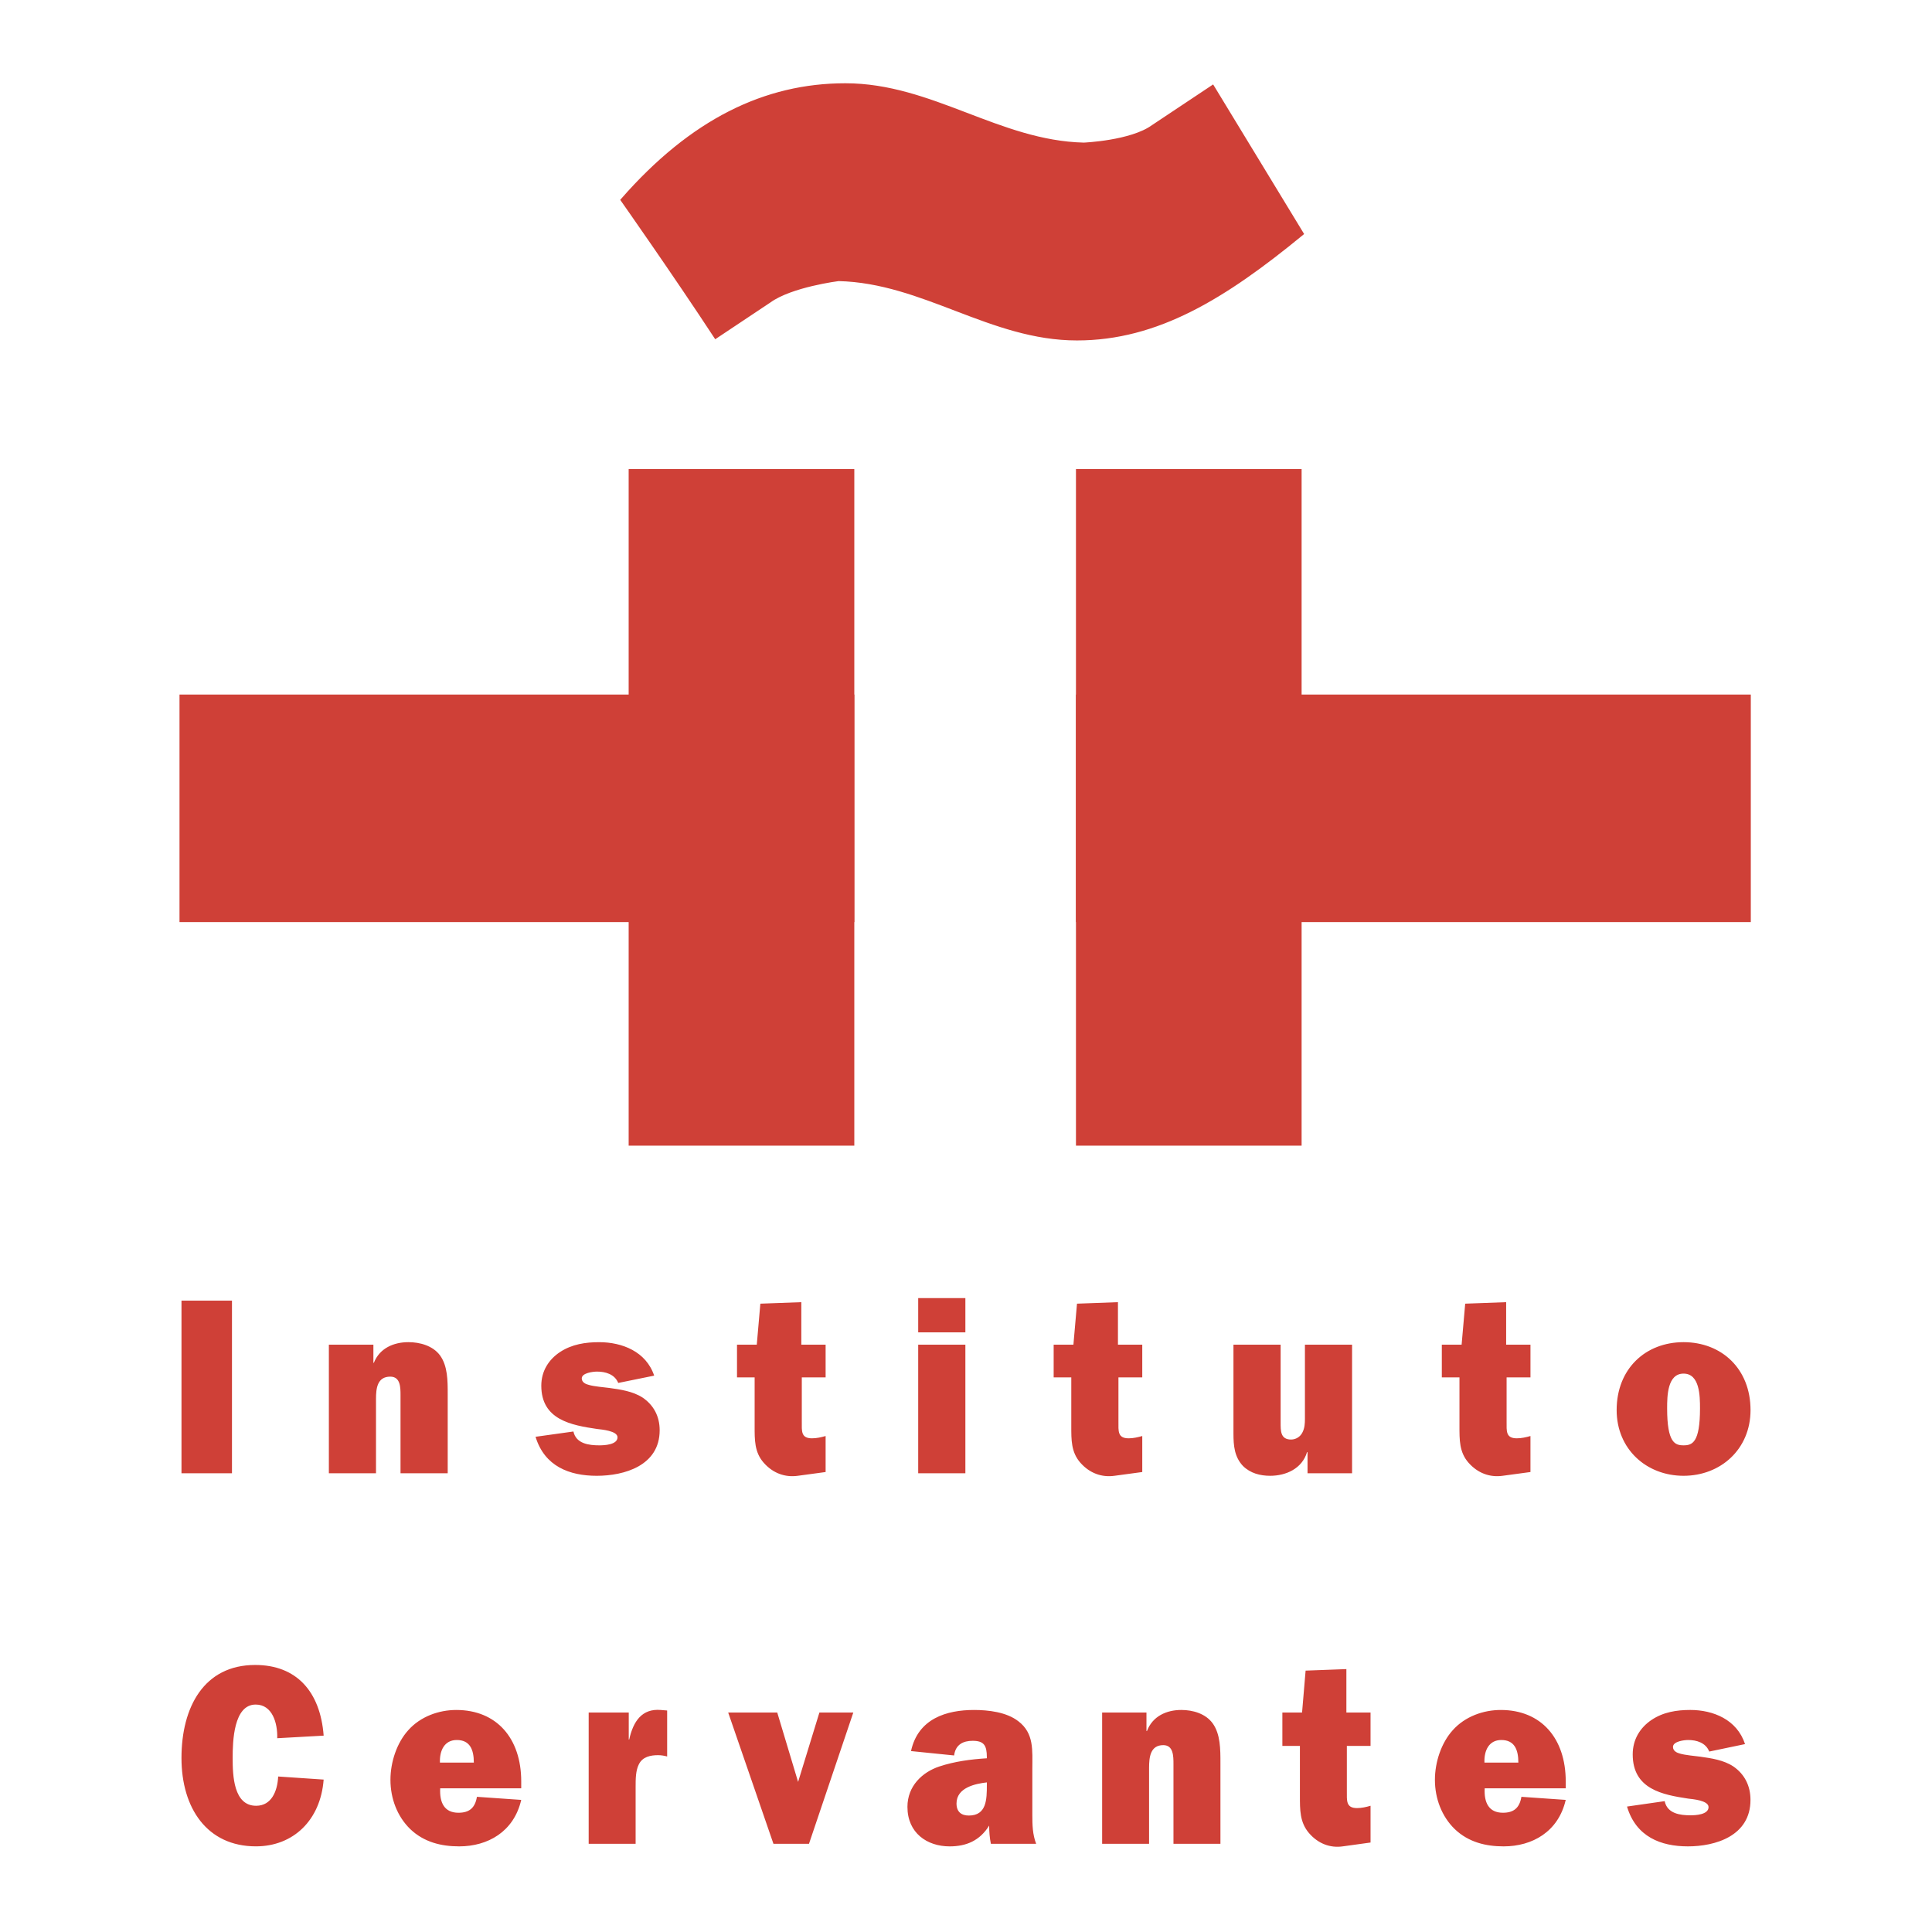
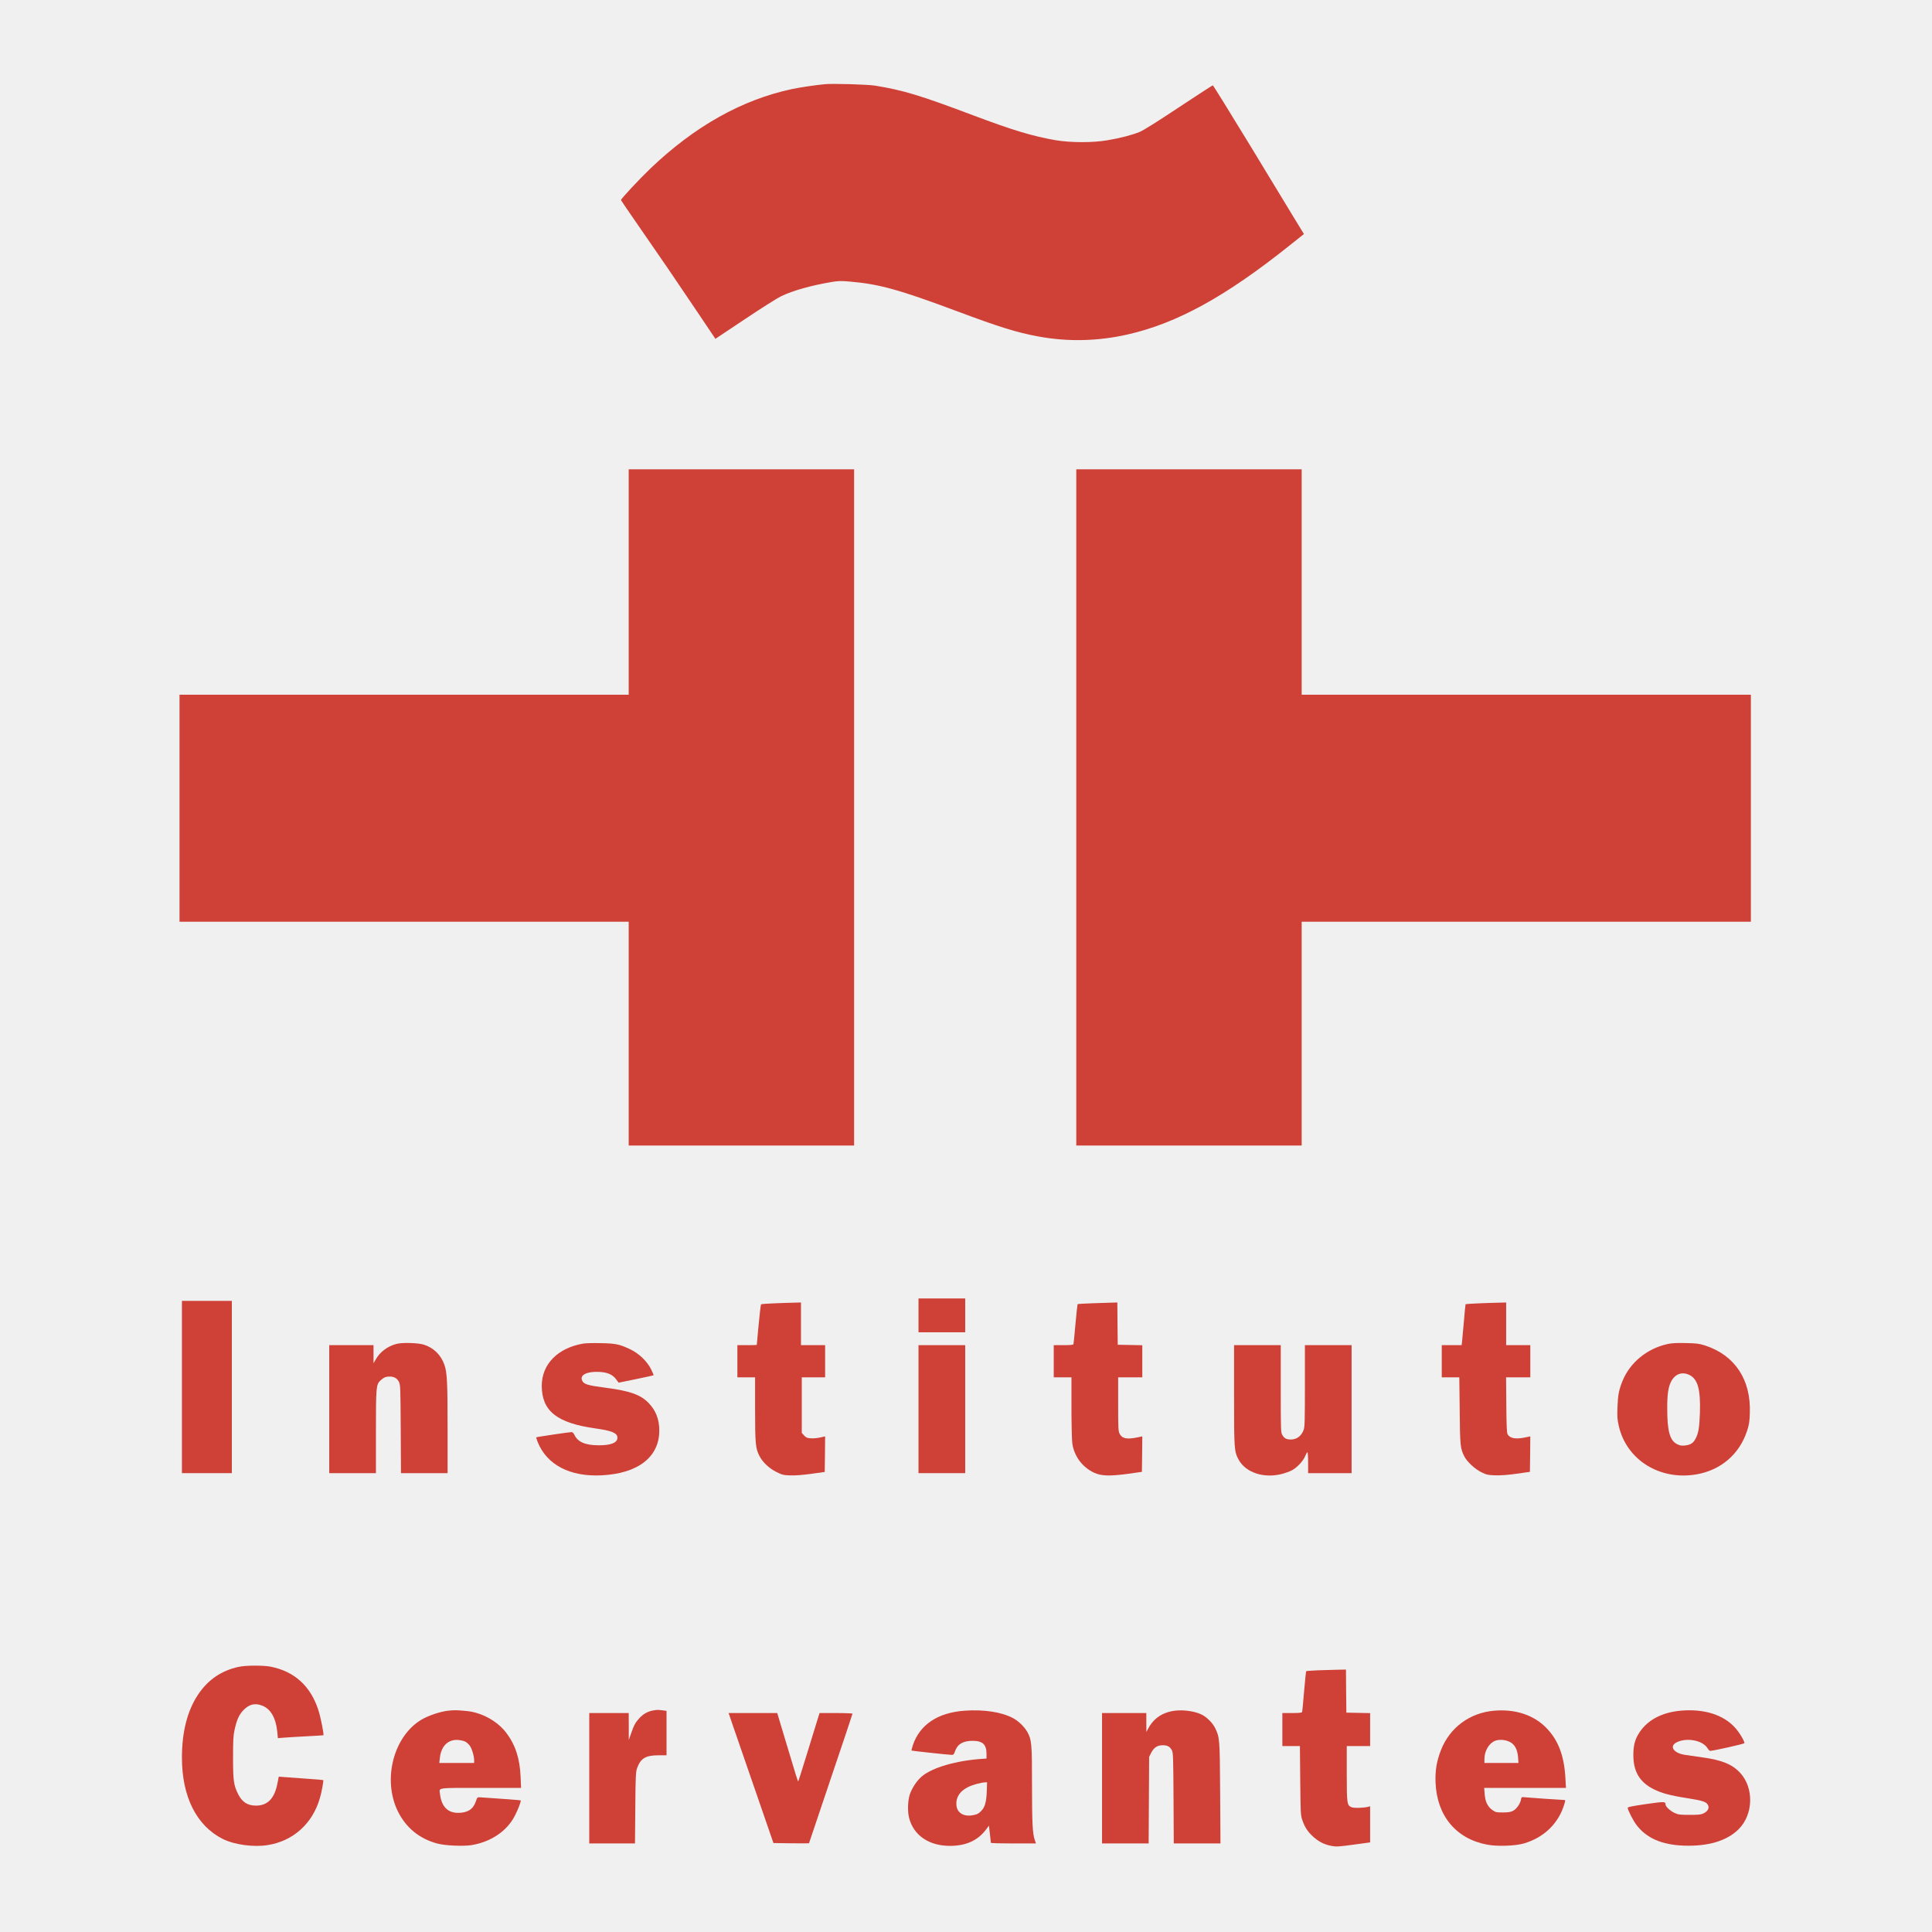
- <svg xmlns="http://www.w3.org/2000/svg" width="32" height="32" viewBox="0 0 192.756 192.756">
-   <g fill-rule="evenodd" clip-rule="evenodd">
-     <path fill="#fff" d="M0 0h192.756v192.756H0V0z" />
-     <path fill="#cf4037" stroke="#cf4037" stroke-width=".396" stroke-miterlimit="2.613" d="M18.107 69.494H85.04v22.305H18.107V69.494zM107.547 69.494h66.933v22.305h-66.933V69.494z" />
-     <path fill="#cf4037" stroke="#cf4037" stroke-width=".396" stroke-miterlimit="2.613" d="M62.919 46.994h22.118v67.111H62.919V46.994zM107.547 46.994h22.117v67.111h-22.117V46.994zM62.13 19.952c6.914-7.895 14.218-11.447 22.215-11.447 8.585 0 15.299 5.724 23.79 5.921 0 0 4.738-.198 6.91-1.778l5.928-3.946 8.883 14.604c-7.699 6.318-14.41 10.462-22.41 10.462-8.584 0-15.3-5.724-23.789-5.921 0 0-4.738.593-6.91 2.17l-5.333 3.554c-4.145-6.315-9.284-13.619-9.284-13.619z" />
-     <path fill="#cf4037" d="M18.107 129.764h5.037v17.224h-5.037v-17.224zM32.811 134.156v12.832h4.702v-7.406c0-1.055.121-2.234 1.425-2.234 1.022 0 1.022 1.08 1.022 1.859v7.781h4.708v-7.908c0-1.33 0-2.787-.76-3.842-.714-.98-2.022-1.33-3.161-1.33-1.473 0-2.875.604-3.447 2.061h-.046v-1.812h-4.443v-.001zM53.432 143.348c.902 2.963 3.398 3.893 6.109 3.893 2.732 0 6.274-1.006 6.274-4.545 0-1.379-.593-2.51-1.713-3.266-.975-.625-2.207-.801-3.301-.953-.571-.074-1.522-.148-2.045-.303-.308-.074-.714-.25-.714-.65 0-.553 1.143-.68 1.523-.68.831 0 1.759.254 2.116 1.133l3.586-.73c-.808-2.41-3.207-3.338-5.488-3.338-1.354 0-2.711.201-3.898.979-1.14.754-1.876 1.908-1.876 3.365 0 3.414 3.018 3.939 5.56 4.316.428.053 2.044.178 2.044.83 0 .754-1.331.803-1.808.803-1.022 0-2.327-.15-2.59-1.381l-3.779.527zM75.29 137.422v4.848c0 1.379-.025 2.609.902 3.664.925 1.055 2.139 1.482 3.399 1.307l2.781-.377v-3.592c-.451.127-.905.229-1.356.229-1.117 0-1.02-.73-1.02-1.658v-4.42h2.376v-3.266h-2.425v-4.24l-4.086.15-.357 4.09h-1.973v3.266h1.759v-.001zM91.609 146.988h4.707v-12.832h-4.707v12.832zm0-14.06h4.707v-3.414h-4.707v3.414zM106.883 137.422v4.848c0 1.379-.023 2.609.904 3.664.926 1.055 2.139 1.482 3.398 1.307l2.779-.377v-3.592c-.451.127-.902.229-1.354.229-1.117 0-1.023-.73-1.023-1.658v-4.42h2.377v-3.266h-2.426v-4.24l-4.086.15-.357 4.09h-1.971v3.266h1.759v-.001zM134.896 146.988v-12.832h-4.703v7.383c0 .479-.025.932-.24 1.357a1.265 1.265 0 0 1-1.139.727c-1.07 0-1.045-.877-1.045-1.707v-7.76h-4.707v8.865c0 1.205.094 2.334.951 3.24.736.727 1.711.979 2.711.979 1.566 0 3.184-.703 3.68-2.361h.049v2.109h4.443zM145.611 137.422v4.848c0 1.379-.023 2.609.902 3.664.93 1.055 2.141 1.482 3.398 1.307l2.783-.377v-3.592c-.453.127-.904.229-1.357.229-1.117 0-1.023-.73-1.023-1.658v-4.42h2.381v-3.266h-2.426v-4.24l-4.086.15-.357 4.09h-1.975v3.266h1.76v-.001zM167.969 133.908c-3.801 0-6.676 2.66-6.676 6.777 0 3.895 2.971 6.555 6.676 6.555 3.707 0 6.682-2.66 6.682-6.555-.001-4.117-2.878-6.777-6.682-6.777zm0 3.137c1.617 0 1.641 2.236 1.641 3.467 0 3.439-.783 3.689-1.641 3.689-.855 0-1.639-.25-1.639-3.689 0-1.231.024-3.467 1.639-3.467zM27.753 177.242c-.071 1.461-.662 2.92-2.2 2.92-2.247 0-2.341-2.998-2.341-4.766 0-1.668.094-5.332 2.295-5.332 1.678 0 2.198 1.869 2.152 3.359l4.632-.258c-.332-4.383-2.694-7.051-6.833-7.051-5.106 0-7.352 4.205-7.352 9.281 0 4.998 2.551 8.816 7.423 8.816 3.736 0 6.457-2.613 6.761-6.662l-4.537-.307zM47.583 179.268c-.188 1.127-.779 1.59-1.844 1.59-1.419 0-1.893-1.025-1.821-2.438h8.085v-.691c0-4.305-2.457-7.125-6.479-7.125-1.723 0-3.567.639-4.797 2.025-1.136 1.256-1.772 3.176-1.772 4.945 0 1.873.685 3.666 1.983 4.922 1.374 1.307 3.1 1.717 4.872 1.717 2.86 0 5.46-1.461 6.193-4.637l-4.42-.308zm-3.691-3.411c-.046-1.205.451-2.256 1.681-2.256 1.324 0 1.701.973 1.701 2.256h-3.382zM62.731 173.551v-2.691h-3.999v13.096h4.684v-5.688c0-.77 0-1.615.331-2.258.376-.742 1.159-.896 1.915-.896.306 0 .614.053.9.131v-4.588l-.64-.053c-1.87-.156-2.743 1.125-3.146 2.947h-.045zM85.135 170.859h-3.383l-2.126 6.922-2.08-6.922h-4.895l4.515 13.096h3.547l4.422-13.096zM103.377 183.955c-.357-.92-.381-1.895-.381-2.867V176.5c0-1.873.188-3.562-1.395-4.771-1.182-.92-3.004-1.125-4.422-1.125-2.72 0-5.58.844-6.287 4.102l4.3.436c.143-1.104.922-1.461 1.846-1.461 1.135 0 1.42.461 1.42 1.639v.104c-1.584.1-3.217.309-4.753.822-1.681.561-3.17 1.945-3.17 4.023 0 2.613 1.963 3.945 4.209 3.945 1.655 0 3.003-.561 3.946-2.074 0 .613.049 1.23.17 1.816h4.517v-.001zm-4.918-5.869c0 1.438-.025 3.051-1.798 3.051-.734 0-1.23-.357-1.23-1.203 0-1.592 1.892-1.975 3.029-2.104v.256h-.001zM109.961 170.859v13.096h4.682v-7.561c0-1.076.121-2.281 1.418-2.281 1.016 0 1.016 1.105 1.016 1.896v7.945h4.686v-8.072c0-1.359 0-2.846-.758-3.922-.711-1-2.008-1.357-3.145-1.357-1.467 0-2.863.613-3.428 2.102h-.049v-1.846h-4.422zM129.693 174.191v4.945c0 1.412-.021 2.668.9 3.744.922 1.074 2.129 1.514 3.381 1.332l2.766-.383v-3.668c-.447.131-.898.232-1.346.232-1.113 0-1.018-.744-1.018-1.691v-4.512h2.363v-3.332h-2.41v-4.332l-4.068.152-.354 4.18h-1.965v3.332h1.751v.001zM151.791 179.268c-.188 1.127-.779 1.59-1.844 1.59-1.418 0-1.893-1.025-1.82-2.438h8.086v-.691c0-4.305-2.457-7.125-6.477-7.125-1.727 0-3.57.639-4.801 2.025-1.135 1.256-1.773 3.176-1.773 4.945 0 1.873.688 3.666 1.986 4.922 1.373 1.307 3.1 1.717 4.871 1.717 2.859 0 5.463-1.461 6.193-4.637l-4.421-.308zm-3.687-3.411c-.049-1.205.449-2.256 1.68-2.256 1.324 0 1.703.973 1.703 2.256h-3.383zM162.328 180.24c.898 3.025 3.383 3.973 6.076 3.973 2.719 0 6.242-1.025 6.242-4.637 0-1.412-.592-2.564-1.701-3.332-.971-.645-2.201-.822-3.287-.977-.57-.076-1.514-.154-2.033-.307-.309-.078-.711-.256-.711-.668 0-.564 1.137-.691 1.514-.691.826 0 1.748.258 2.105 1.152l3.57-.744c-.805-2.459-3.193-3.406-5.463-3.406-1.346 0-2.693.205-3.875 1-1.137.77-1.869 1.947-1.869 3.432 0 3.49 3.002 4.027 5.531 4.412.428.051 2.035.178 2.035.846 0 .768-1.326.82-1.799.82-1.016 0-2.316-.156-2.578-1.412l-3.757.539z" />
+ <svg xmlns="http://www.w3.org/2000/svg" version="1.0" width="2400pt" height="2400pt" viewBox="0 0 2400 2400" preserveAspectRatio="xMidYMid meet">
+   <g transform="translate(0,2400) scale(0.1,-0.1)" fill="#CF4037" stroke="none">
+     <path d="M10245 22954 c-130 -13 -305 -39 -405 -60 -622 -132 -1210 -462 -1760 -987 -145 -139 -370 -381 -366 -393 2 -6 96 -143 208 -305 299 -431 457 -662 725 -1061 l240 -357 369 246 c203 136 406 264 451 285 149 70 370 132 618 174 87 15 118 16 235 6 361 -31 608 -99 1325 -367 533 -199 745 -265 1010 -314 372 -69 745 -60 1117 25 610 139 1214 471 2004 1102 l182 145 -117 191 c-64 105 -316 521 -561 924 -245 402 -449 732 -454 732 -5 0 -194 -123 -421 -273 -266 -177 -437 -284 -486 -305 -94 -39 -237 -76 -399 -104 -179 -32 -462 -31 -645 0 -288 50 -534 124 -1025 309 -658 248 -868 312 -1218 369 -93 15 -529 28 -627 18z" />
+     <path d="M7810 16770 l0 -1400 -2790 0 -2790 0 0 -1410 0 -1410 2790 0 2790 0 0 -1390 0 -1390 1400 0 1400 0 0 4200 0 4200 -1400 0 -1400 0 0 -1400z" />
+     <path d="M13370 13970 l0 -4200 1400 0 1400 0 0 1390 0 1390 2790 0 2790 0 0 1410 0 1410 -2790 0 -2790 0 0 1400 0 1400 -1400 0 -1400 0 0 -4200z" />
+     <path d="M11410 7660 l0 -210 290 0 290 0 0 210 0 210 -290 0 -290 0 0 -210z" />
+     <path d="M2260 6770 l0 -1070 310 0 310 0 0 1070 0 1070 -310 0 -310 0 0 -1070z" />
+     <path d="M9628 7810 c-92 -3 -170 -9 -174 -13 -4 -4 -17 -118 -30 -254 -12 -137 -22 -249 -23 -250 -1 -2 -55 -3 -121 -3 l-120 0 0 -200 0 -200 110 0 110 0 0 -397 c0 -436 6 -490 57 -585 42 -78 120 -150 209 -194 70 -35 85 -39 173 -42 63 -2 153 5 261 20 l165 23 3 221 2 221 -62 -14 c-35 -8 -87 -13 -117 -10 -46 3 -59 9 -83 36 l-28 31 0 345 0 345 145 0 145 0 0 200 0 200 -150 0 -150 0 0 265 0 265 -77 -2 c-43 -1 -153 -4 -245 -8z" />
+     <path d="M13563 7810 c-95 -3 -174 -8 -177 -11 -2 -2 -14 -112 -26 -244 -11 -132 -23 -246 -25 -252 -3 -10 -37 -13 -125 -13 l-120 0 0 -200 0 -200 110 0 110 0 0 -369 c0 -203 5 -405 10 -448 22 -160 123 -298 270 -367 89 -42 195 -45 425 -14 l170 24 3 220 2 221 -62 -13 c-129 -27 -190 -15 -220 46 -16 31 -18 71 -18 368 l0 332 150 0 150 0 0 200 0 199 -152 3 -153 3 -3 263 -2 262 -73 -2 c-39 -1 -149 -4 -244 -8z" />
+     <path d="M18383 7810 c-95 -4 -175 -9 -177 -11 -2 -2 -11 -94 -20 -204 -10 -110 -20 -224 -23 -252 l-6 -53 -123 0 -124 0 0 -200 0 -200 109 0 109 0 5 -412 c4 -440 7 -471 58 -571 34 -67 134 -159 214 -197 63 -31 80 -34 170 -37 66 -2 156 4 265 20 l165 23 3 220 2 221 -62 -13 c-119 -25 -191 -13 -220 39 -10 16 -14 109 -16 365 l-3 342 150 0 151 0 0 200 0 200 -150 0 -150 0 0 265 0 265 -77 -2 c-43 -1 -156 -4 -250 -8z" />
+     <path d="M4923 7305 c-112 -31 -201 -98 -254 -190 l-29 -50 0 113 0 112 -275 0 -275 0 0 -795 0 -795 290 0 290 0 0 513 c0 562 2 587 57 639 40 37 66 48 113 48 56 0 94 -22 116 -67 18 -36 19 -73 22 -585 l3 -548 289 0 290 0 0 558 c0 576 -6 693 -40 790 -42 120 -134 210 -254 248 -71 23 -274 29 -343 9z" />
+     <path d="M7242 7309 c-315 -55 -512 -257 -512 -523 0 -315 189 -464 670 -531 202 -28 270 -57 270 -115 0 -62 -79 -94 -230 -94 -168 0 -262 40 -304 129 -10 21 -24 35 -35 35 -29 0 -434 -60 -439 -65 -3 -2 6 -29 18 -60 115 -283 402 -432 794 -412 453 23 716 227 716 557 0 140 -44 251 -135 344 -100 101 -229 147 -525 186 -238 31 -281 44 -301 97 -24 64 64 107 209 101 106 -4 172 -32 217 -94 l30 -40 215 44 c118 24 217 46 219 48 2 2 -11 34 -29 71 -49 100 -151 199 -260 251 -132 63 -182 74 -370 77 -91 2 -189 0 -218 -6z" />
+     <path d="M20715 7304 c-257 -57 -467 -230 -561 -462 -44 -111 -56 -173 -61 -320 -5 -123 -2 -156 17 -239 97 -420 511 -677 965 -598 302 53 530 248 626 535 27 81 32 114 36 225 16 416 -186 721 -557 841 -75 24 -104 27 -240 30 -114 3 -174 -1 -225 -12z m275 -386 c101 -52 136 -180 127 -468 -6 -187 -19 -260 -58 -329 -28 -51 -63 -71 -133 -78 -40 -3 -60 0 -96 19 -87 45 -119 164 -119 438 -1 176 13 269 47 336 50 98 139 129 232 82z" />
+     <path d="M11410 6495 l0 -795 290 0 290 0 0 795 0 795 -290 0 -290 0 0 -795z" />
+     <path d="M15330 6668 c0 -679 2 -698 57 -801 88 -160 312 -235 537 -177 43 11 100 32 128 47 63 34 141 119 163 178 10 25 22 45 26 45 5 0 9 -58 9 -130 l0 -130 270 0 270 0 0 795 0 795 -290 0 -290 0 0 -504 c0 -427 -2 -510 -15 -547 -28 -77 -85 -121 -160 -121 -54 0 -81 14 -105 55 -19 31 -20 55 -20 575 l0 542 -290 0 -290 0 0 -622z" />
+     <path d="M2966 3294 c-216 -47 -381 -159 -505 -344 -133 -199 -201 -463 -201 -784 0 -485 181 -846 507 -1010 144 -72 384 -105 560 -76 315 50 556 267 647 584 22 73 48 216 41 223 -1 2 -98 10 -216 18 -118 8 -241 17 -275 20 l-61 5 -17 -86 c-36 -186 -122 -274 -266 -274 -104 0 -171 43 -221 141 -56 112 -64 167 -64 454 0 212 3 275 18 342 28 130 56 192 112 250 69 71 138 89 224 58 112 -39 178 -152 196 -334 l7 -73 72 6 c39 3 166 11 281 17 116 6 211 12 212 13 10 9 -35 232 -64 318 -97 296 -298 476 -591 534 -94 18 -306 17 -396 -2z" />
+     <path d="M16373 3251 c-78 -4 -144 -8 -147 -11 -3 -3 -14 -116 -26 -250 -11 -135 -22 -251 -25 -257 -3 -10 -37 -13 -125 -13 l-120 0 0 -205 0 -205 109 0 109 0 4 -427 c4 -402 5 -432 25 -490 30 -89 64 -142 132 -206 71 -65 142 -101 233 -118 58 -11 88 -9 272 16 l206 28 0 225 0 224 -22 -6 c-52 -15 -177 -19 -209 -6 -56 24 -59 42 -59 420 l0 340 145 0 145 0 0 205 0 204 -147 3 -148 3 -3 268 -2 267 -103 -2 c-56 -1 -166 -4 -244 -7z" />
+     <path d="M5574 2750 c-102 -11 -248 -59 -338 -112 -346 -205 -486 -741 -296 -1134 100 -206 268 -345 492 -405 96 -26 319 -36 424 -20 243 40 442 174 540 366 40 77 80 182 72 190 -2 3 -257 22 -501 38 -38 2 -38 2 -57 -53 -32 -95 -102 -140 -218 -140 -131 0 -207 78 -226 232 -10 85 -55 78 506 78 l501 0 -6 138 c-9 225 -64 396 -177 545 -111 147 -306 254 -492 272 -128 12 -145 12 -224 5z m206 -385 c16 -8 40 -30 54 -48 27 -35 56 -131 56 -184 l0 -33 -216 0 -217 0 7 61 c15 151 106 237 234 224 30 -3 67 -12 82 -20z" />
+     <path d="M8103 2750 c-61 -13 -114 -43 -160 -93 -50 -54 -68 -88 -104 -192 l-28 -80 0 168 -1 167 -245 0 -245 0 0 -810 0 -810 284 0 284 0 4 443 c3 395 6 447 22 492 44 122 106 160 264 160 l102 0 0 276 0 276 -52 7 c-61 7 -69 7 -125 -4z" />
+     <path d="M11982 2749 c-333 -24 -556 -173 -642 -428 -11 -35 -19 -65 -17 -67 4 -4 468 -54 504 -54 16 0 24 9 34 38 30 94 98 136 219 137 126 0 174 -44 175 -160 l0 -60 -40 -3 c-333 -21 -637 -109 -767 -222 -62 -54 -123 -148 -148 -227 -24 -77 -27 -212 -6 -289 57 -215 247 -344 506 -344 200 0 347 67 448 202 l37 49 12 -103 c6 -57 12 -106 12 -110 1 -5 127 -8 281 -8 l279 0 -14 41 c-28 79 -35 209 -35 679 0 518 -4 565 -56 661 -37 67 -111 140 -182 177 -143 75 -359 108 -600 91z m276 -1006 c-6 -131 -23 -191 -66 -236 -35 -37 -52 -46 -109 -57 -103 -19 -183 24 -199 105 -19 101 31 189 136 243 60 30 163 59 219 61 l23 1 -4 -117z" />
+     <path d="M14595 2749 c-153 -19 -265 -95 -333 -224 l-21 -40 -1 118 0 117 -275 0 -275 0 0 -810 0 -810 289 0 290 0 3 538 3 537 25 50 c33 66 77 95 144 95 59 0 88 -16 114 -63 15 -29 17 -82 20 -594 l3 -563 290 0 290 0 -4 623 c-4 678 -5 694 -63 812 -31 62 -100 132 -163 164 -84 43 -226 64 -336 50z" />
+     <path d="M18560 2749 c-304 -26 -552 -211 -661 -492 -53 -139 -72 -251 -66 -402 17 -412 255 -698 642 -770 124 -24 349 -16 455 15 247 72 429 246 501 483 16 53 16 57 1 57 -26 0 -452 29 -494 34 -36 4 -38 2 -44 -30 -10 -53 -57 -118 -100 -140 -30 -14 -60 -19 -126 -19 -80 0 -89 2 -129 30 -59 42 -89 103 -96 199 l-6 76 508 0 508 0 -7 122 c-15 274 -86 464 -229 615 -157 167 -390 245 -657 222z m205 -393 c56 -33 86 -94 93 -187 l5 -69 -212 0 -211 0 0 48 c0 102 58 199 135 228 55 20 135 12 190 -20z" />
+     <path d="M20885 2750 c-250 -21 -438 -126 -537 -300 -41 -71 -58 -144 -58 -251 0 -206 78 -337 252 -425 94 -48 210 -79 402 -109 211 -33 255 -47 275 -92 16 -35 -5 -73 -54 -98 -34 -17 -60 -20 -175 -20 -120 0 -141 3 -188 24 -51 23 -112 79 -112 104 -1 39 -11 39 -243 6 -172 -25 -227 -36 -227 -46 0 -27 67 -158 108 -212 125 -165 315 -248 588 -258 300 -11 534 58 680 202 185 182 195 513 21 702 -98 106 -226 159 -474 193 -81 11 -178 25 -215 31 -143 23 -196 110 -96 157 126 60 319 22 378 -73 12 -19 27 -35 33 -35 39 0 427 87 427 96 0 29 -66 138 -119 195 -146 159 -381 232 -666 209z" />
+     <path d="M9115 2533 c36 -104 161 -467 279 -808 l214 -620 221 -3 c121 -1 221 -1 221 1 0 2 122 363 270 802 149 439 270 802 270 807 0 4 -92 8 -205 8 l-204 0 -35 -112 c-20 -62 -78 -252 -130 -422 -52 -170 -97 -311 -100 -313 -5 -5 -20 42 -161 514 l-100 333 -302 0 -302 0 64 -187z" />
  </g>
</svg>
